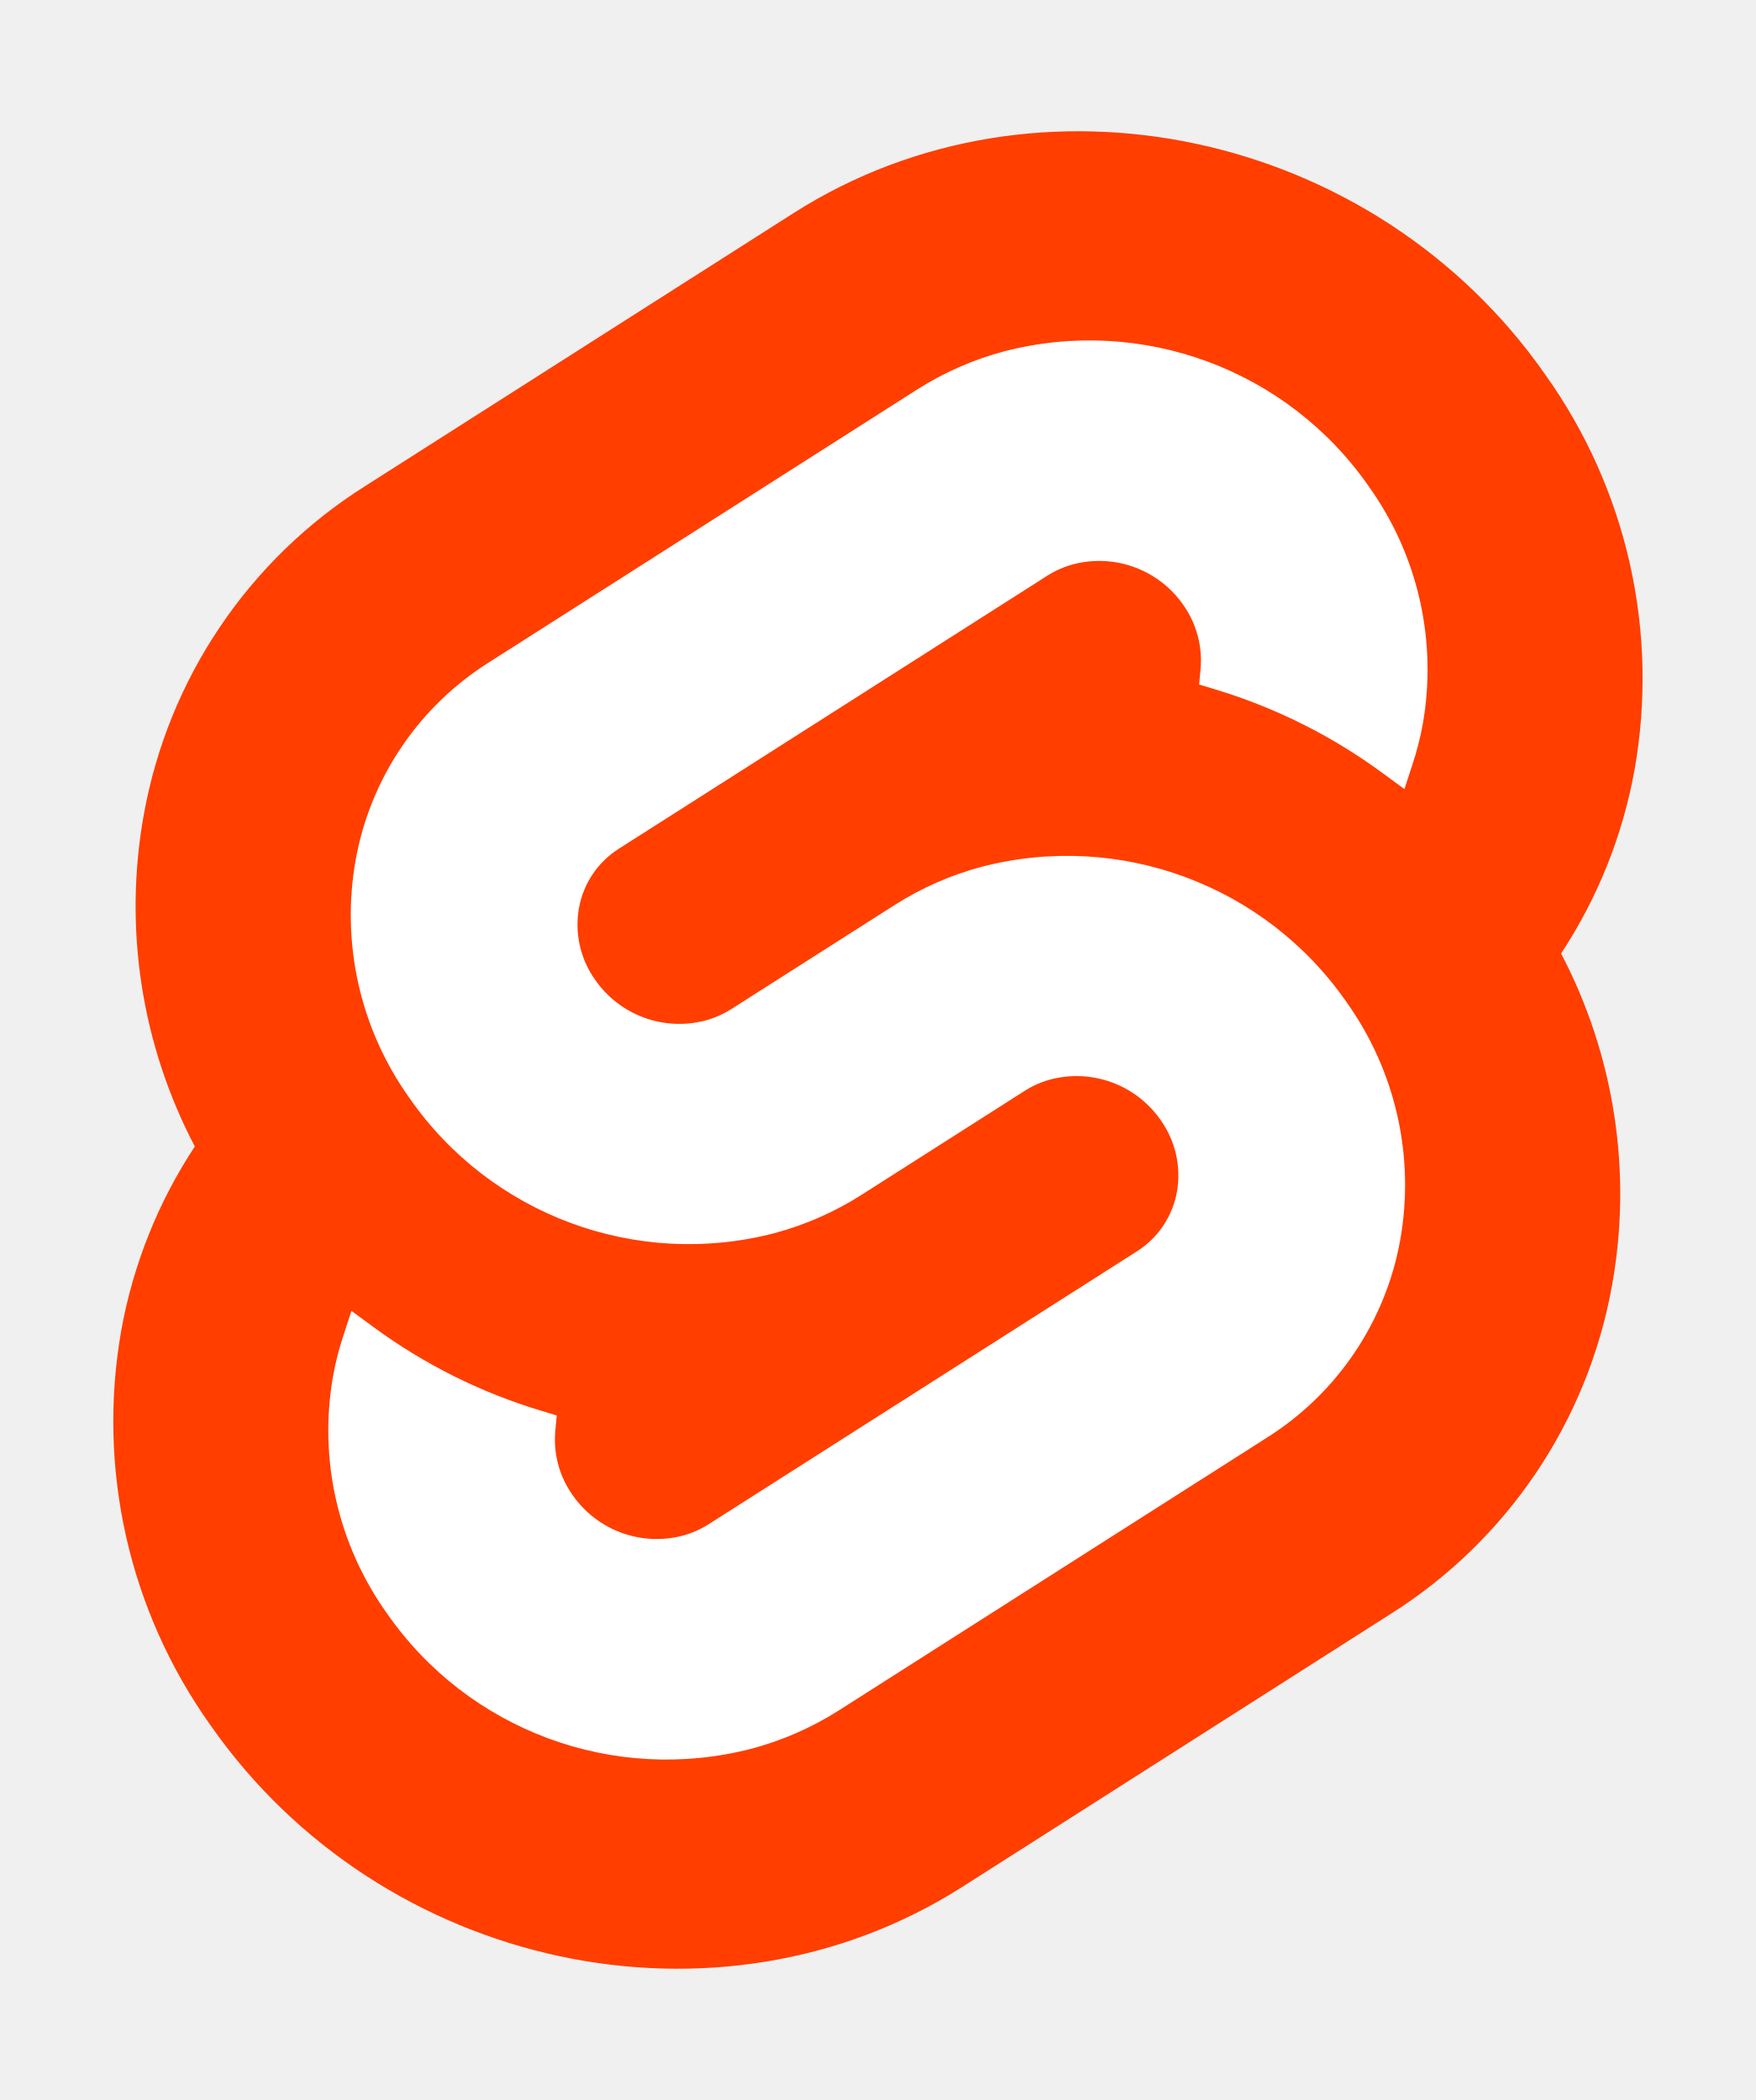
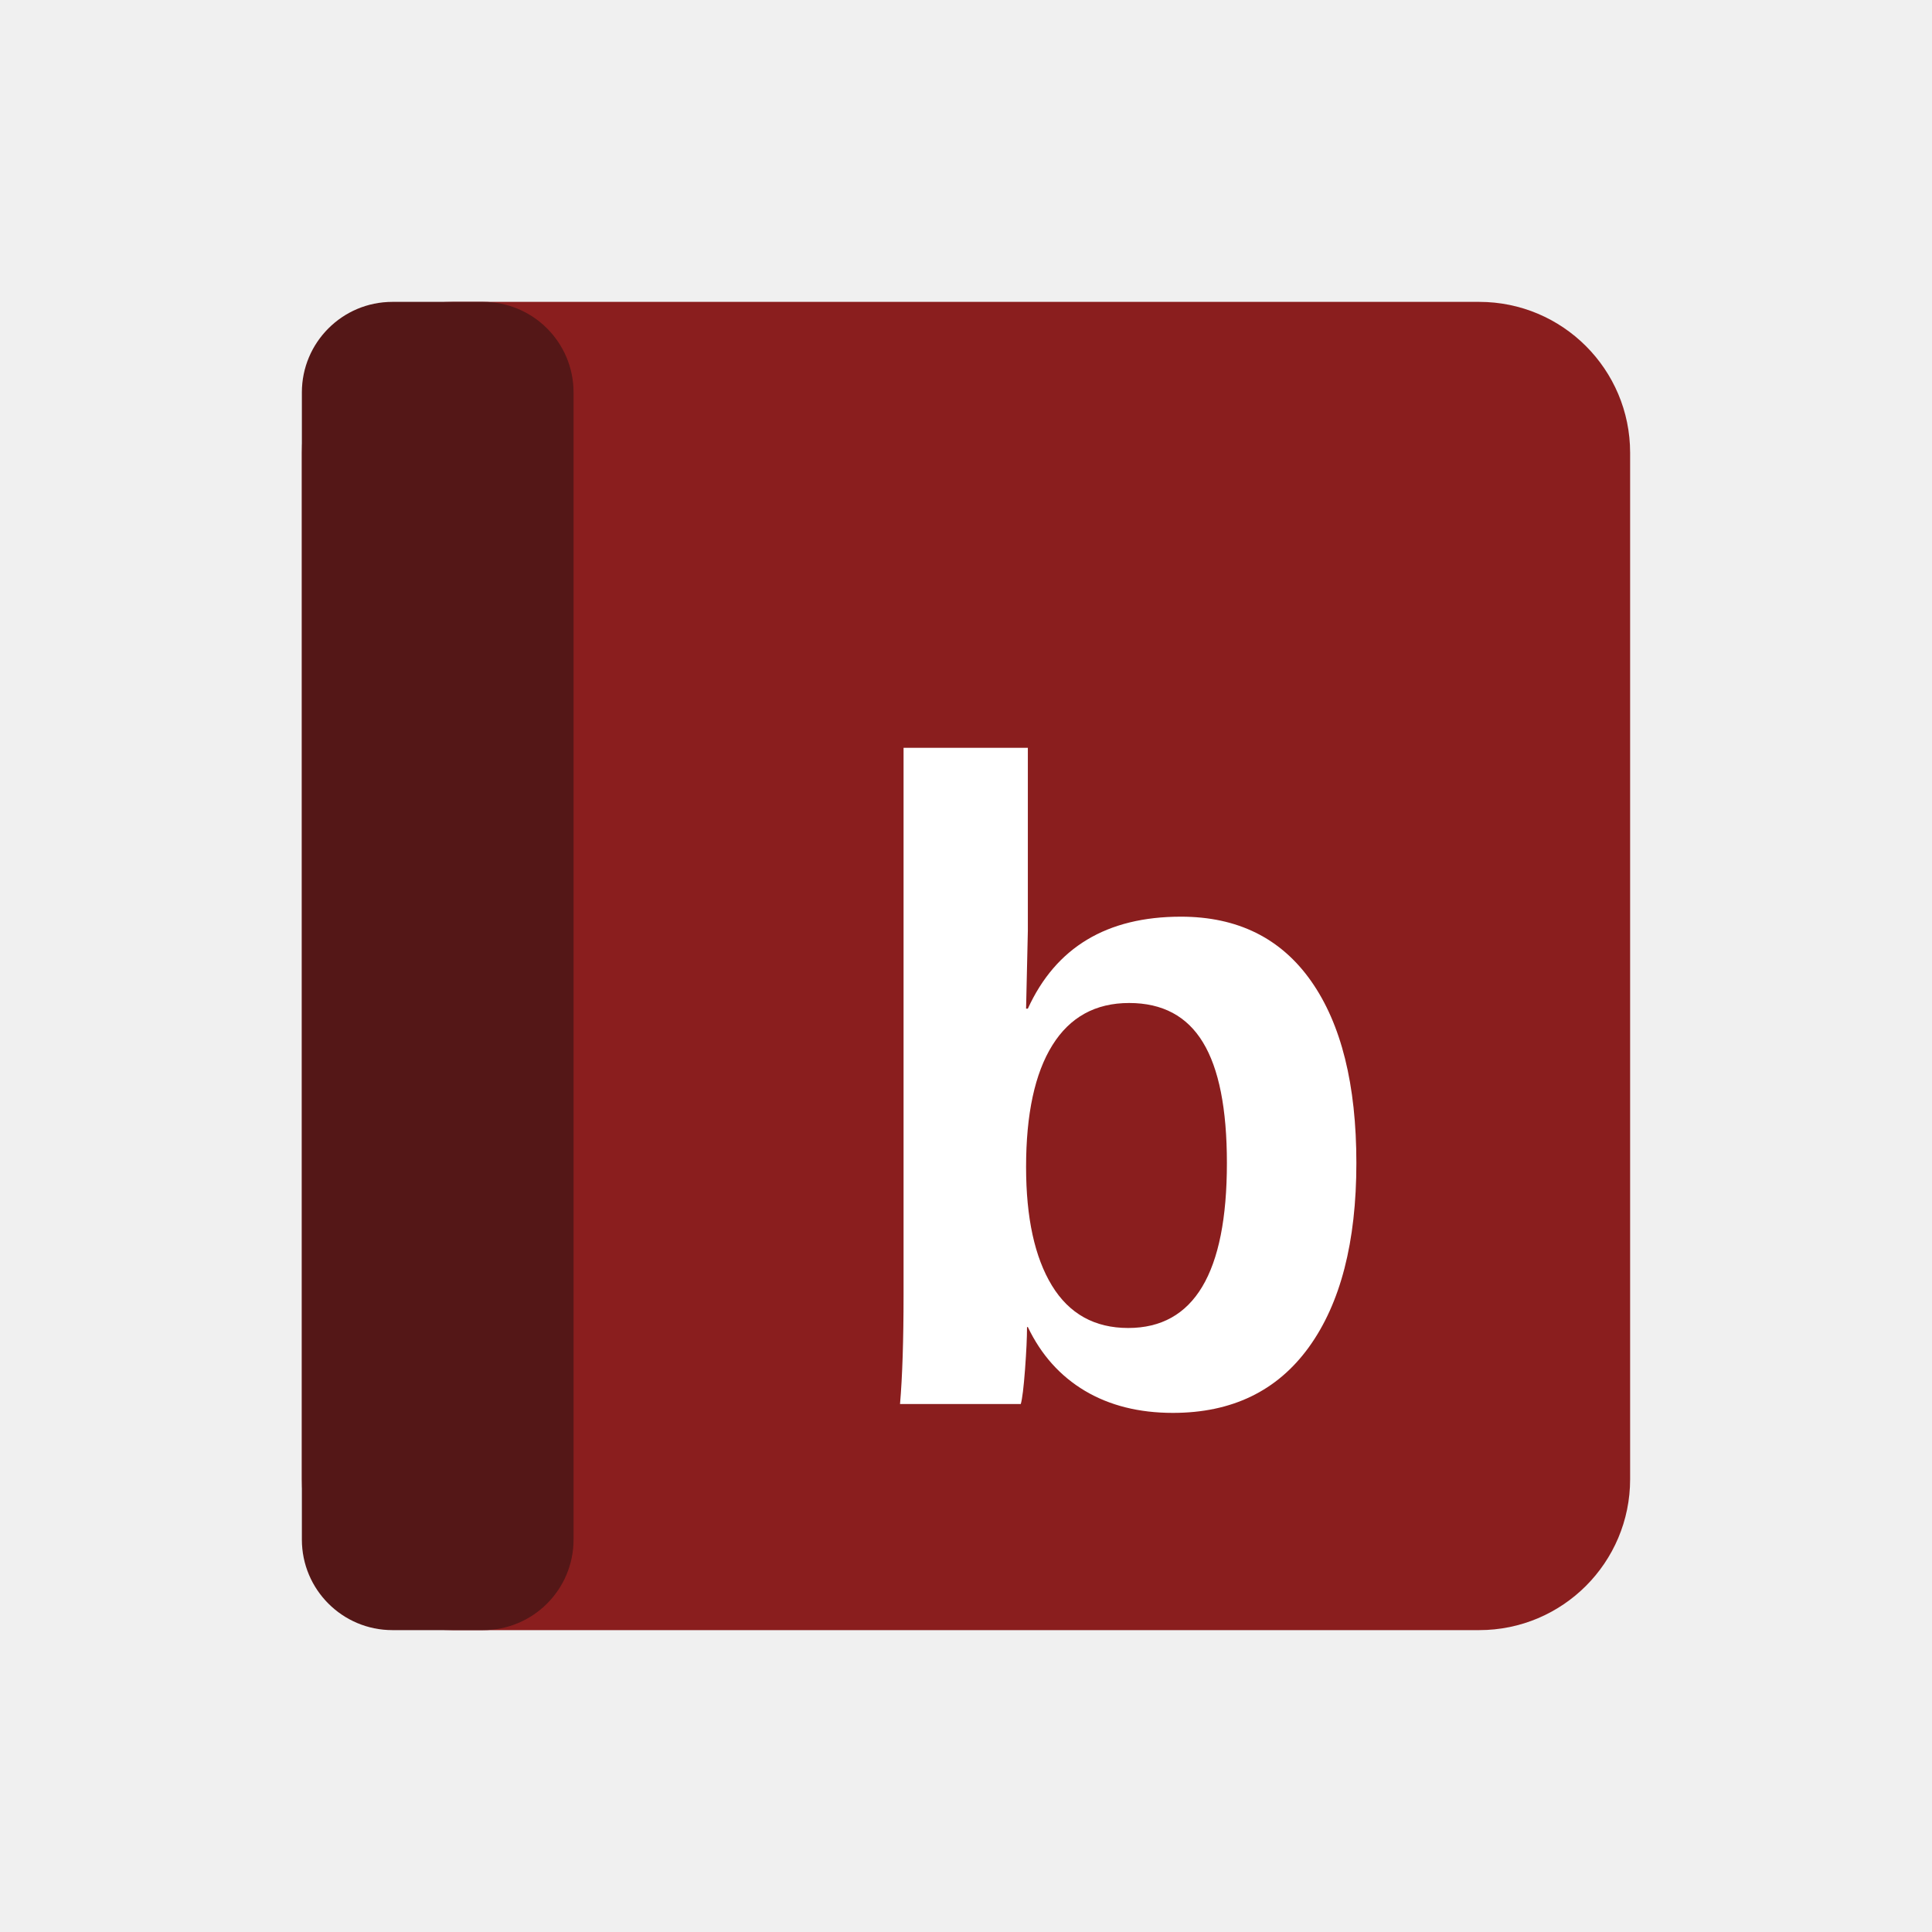
- <svg xmlns="http://www.w3.org/2000/svg" width="107" height="128" viewBox="0 0 107 128">
-   <path d="M94.157 22.819c-10.4-14.885-30.94-19.297-45.792-9.835L22.282 29.608A29.92 29.92 0 0 0 8.764 49.65a31.5 31.5 0 0 0 3.108 20.231 30 30 0 0 0-4.477 11.183 31.9 31.9 0 0 0 5.448 24.116c10.402 14.887 30.942 19.297 45.791 9.835l26.083-16.624A29.92 29.92 0 0 0 98.235 78.35a31.53 31.53 0 0 0-3.105-20.232 30 30 0 0 0 4.474-11.182 31.88 31.88 0 0 0-5.447-24.116" style="fill:#ff3e00" />
-   <path d="M45.817 106.582a20.72 20.72 0 0 1-22.237-8.243 19.17 19.17 0 0 1-3.277-14.503 18 18 0 0 1 .624-2.435l.49-1.498 1.337.981a33.6 33.6 0 0 0 10.203 5.098l.97.294-.09.968a5.85 5.85 0 0 0 1.052 3.878 6.24 6.24 0 0 0 6.695 2.485 5.8 5.8 0 0 0 1.603-.704L69.27 76.28a5.43 5.43 0 0 0 2.45-3.631 5.8 5.8 0 0 0-.987-4.371 6.24 6.24 0 0 0-6.698-2.487 5.7 5.7 0 0 0-1.6.704l-9.953 6.345a19 19 0 0 1-5.296 2.326 20.72 20.72 0 0 1-22.237-8.243 19.17 19.17 0 0 1-3.277-14.502 17.99 17.99 0 0 1 8.13-12.052l26.081-16.623a19 19 0 0 1 5.3-2.329 20.72 20.72 0 0 1 22.237 8.243 19.17 19.17 0 0 1 3.277 14.503 18 18 0 0 1-.624 2.435l-.49 1.498-1.337-.98a33.6 33.6 0 0 0-10.203-5.1l-.97-.294.09-.968a5.86 5.86 0 0 0-1.052-3.878 6.24 6.24 0 0 0-6.696-2.485 5.8 5.8 0 0 0-1.602.704L37.73 51.72a5.42 5.42 0 0 0-2.449 3.63 5.79 5.79 0 0 0 .986 4.372 6.24 6.24 0 0 0 6.698 2.486 5.8 5.8 0 0 0 1.602-.704l9.952-6.342a19 19 0 0 1 5.295-2.328 20.72 20.72 0 0 1 22.237 8.242 19.17 19.17 0 0 1 3.277 14.503 18 18 0 0 1-8.13 12.053l-26.081 16.622a19 19 0 0 1-5.3 2.328" style="fill:#fff" />
+ <svg xmlns="http://www.w3.org/2000/svg" width="256" height="256" viewBox="0 0 256 256">
+   <rect x="40" y="40" width="176" height="176" rx="20" fill="#8a1e1eff" />
+   <rect x="40" y="40" width="36" height="176" rx="12" fill="#541717ff" />
+   <text x="148" y="152" font-family="Segoe UI, Arial, sans-serif" font-size="120" font-weight="700" fill="#FFFFFF" text-anchor="middle" dominant-baseline="middle">b</text>
</svg>
